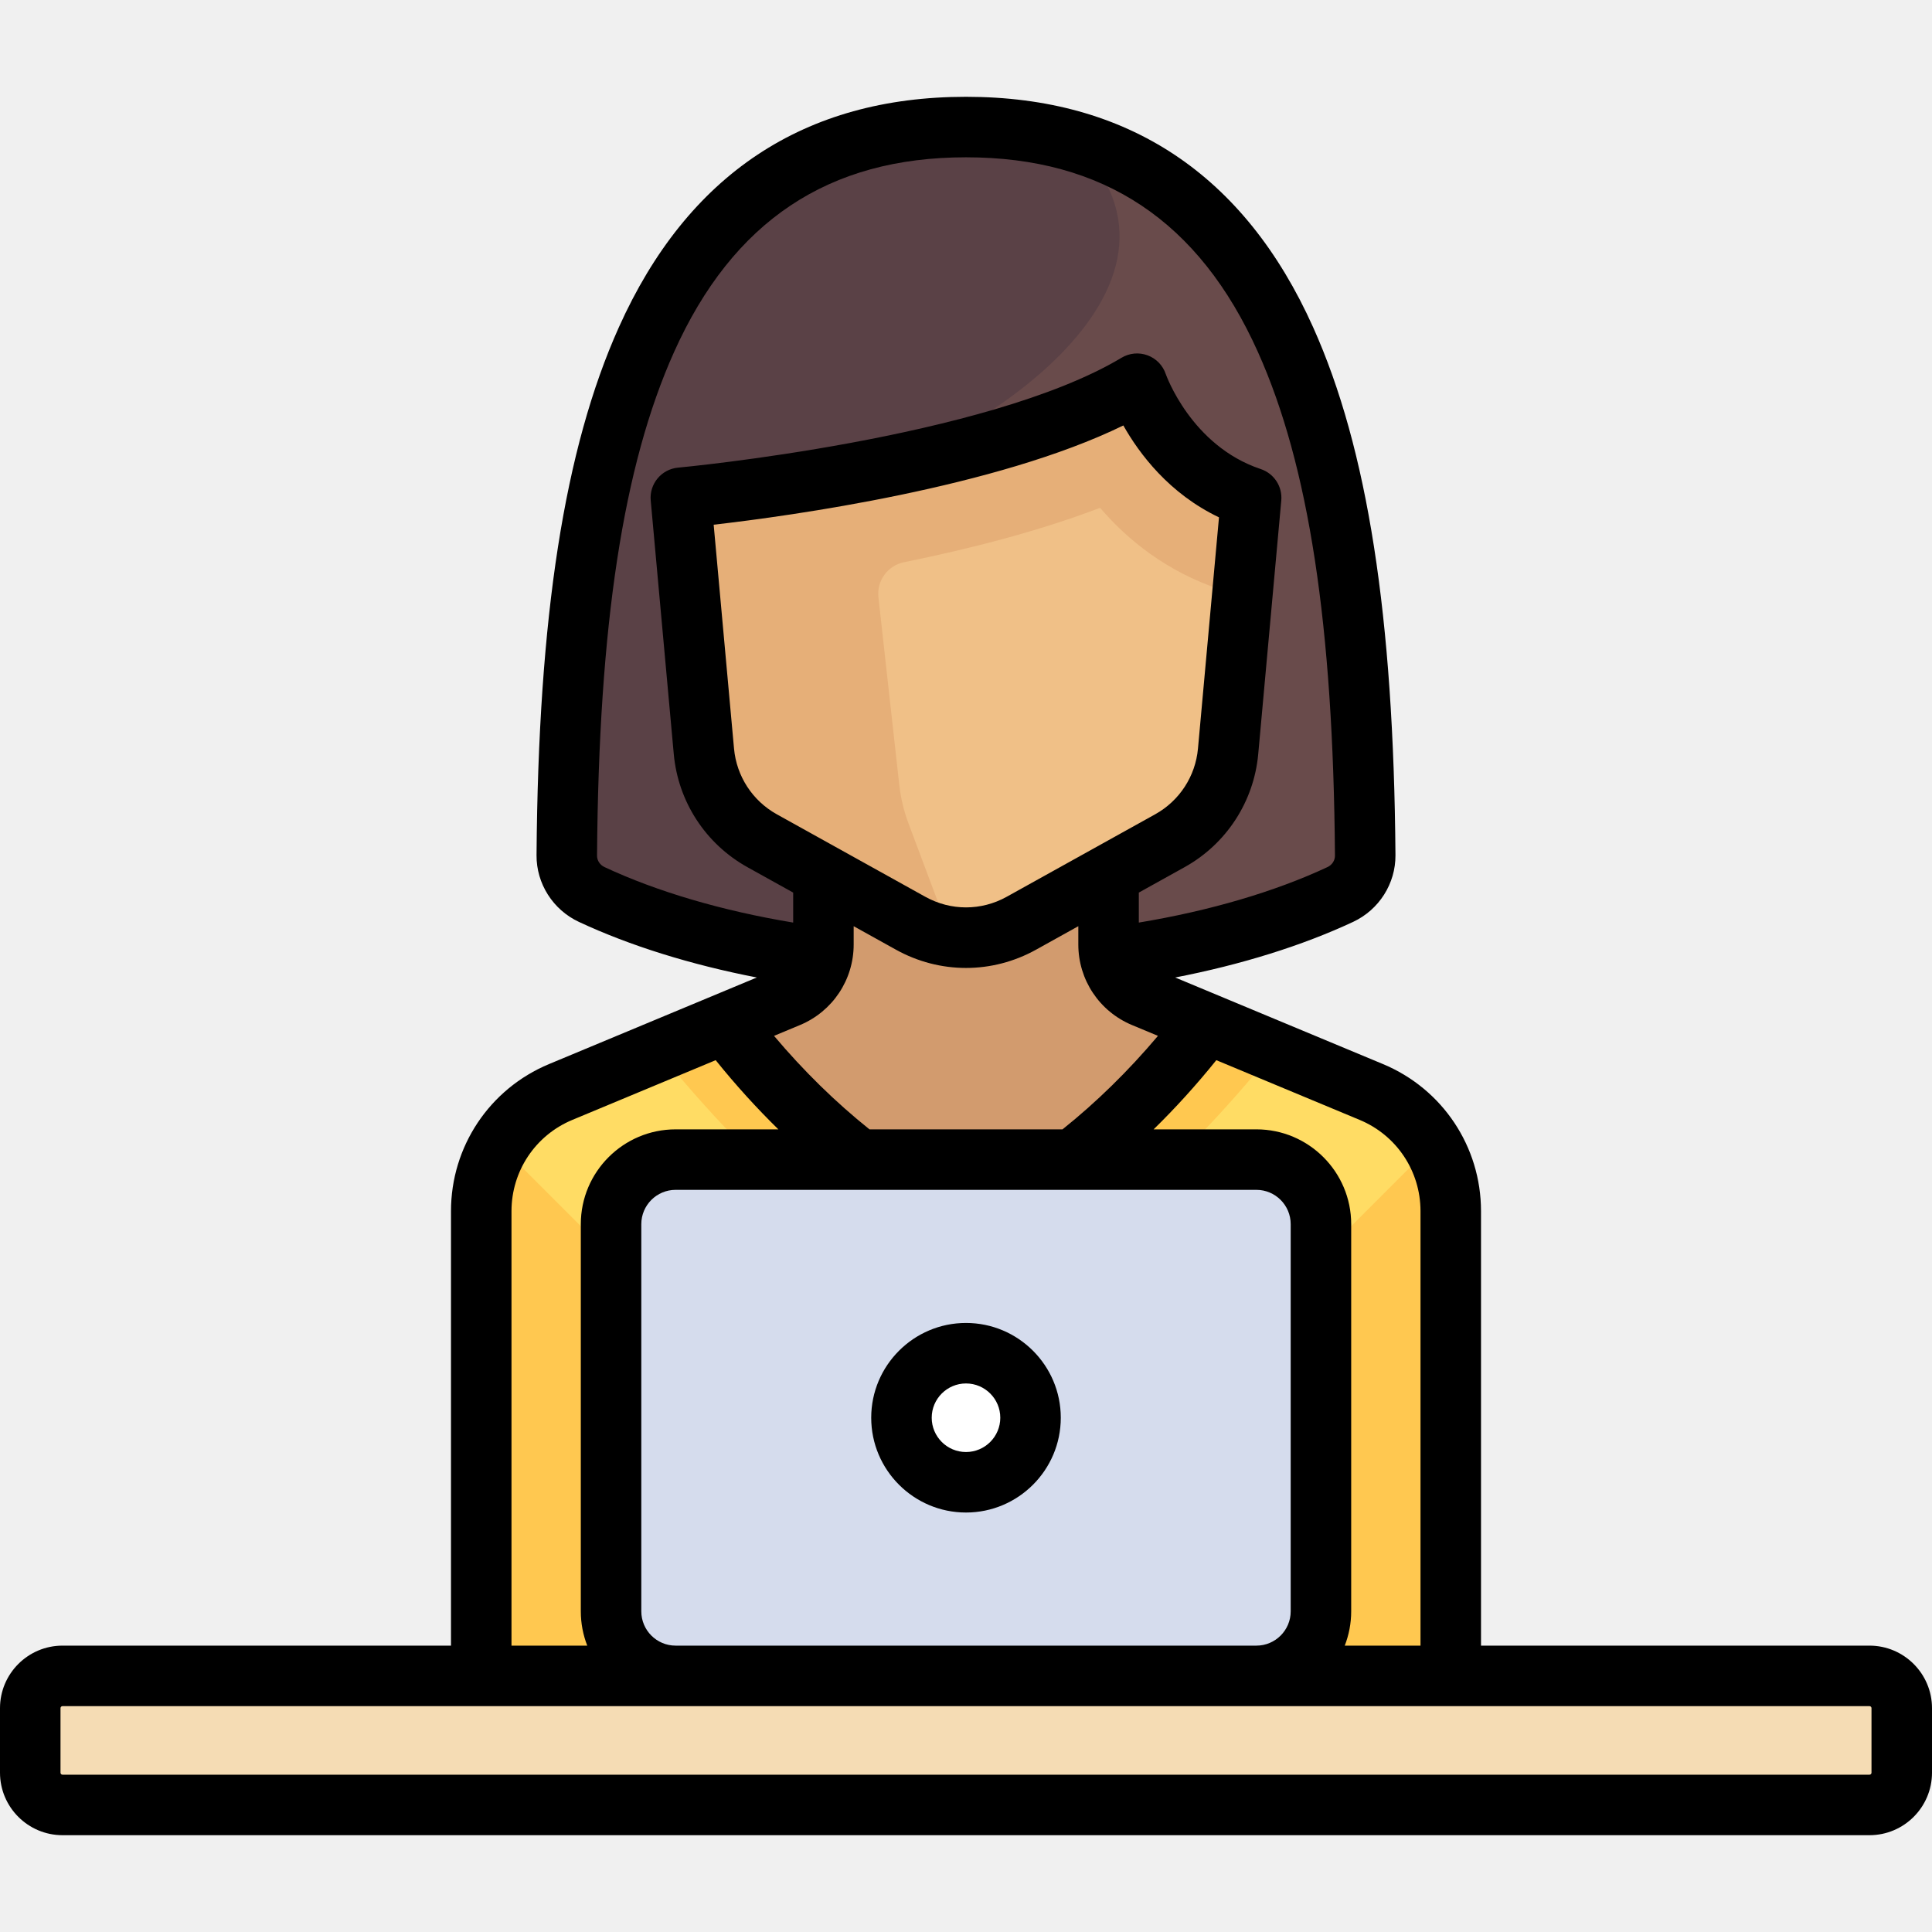
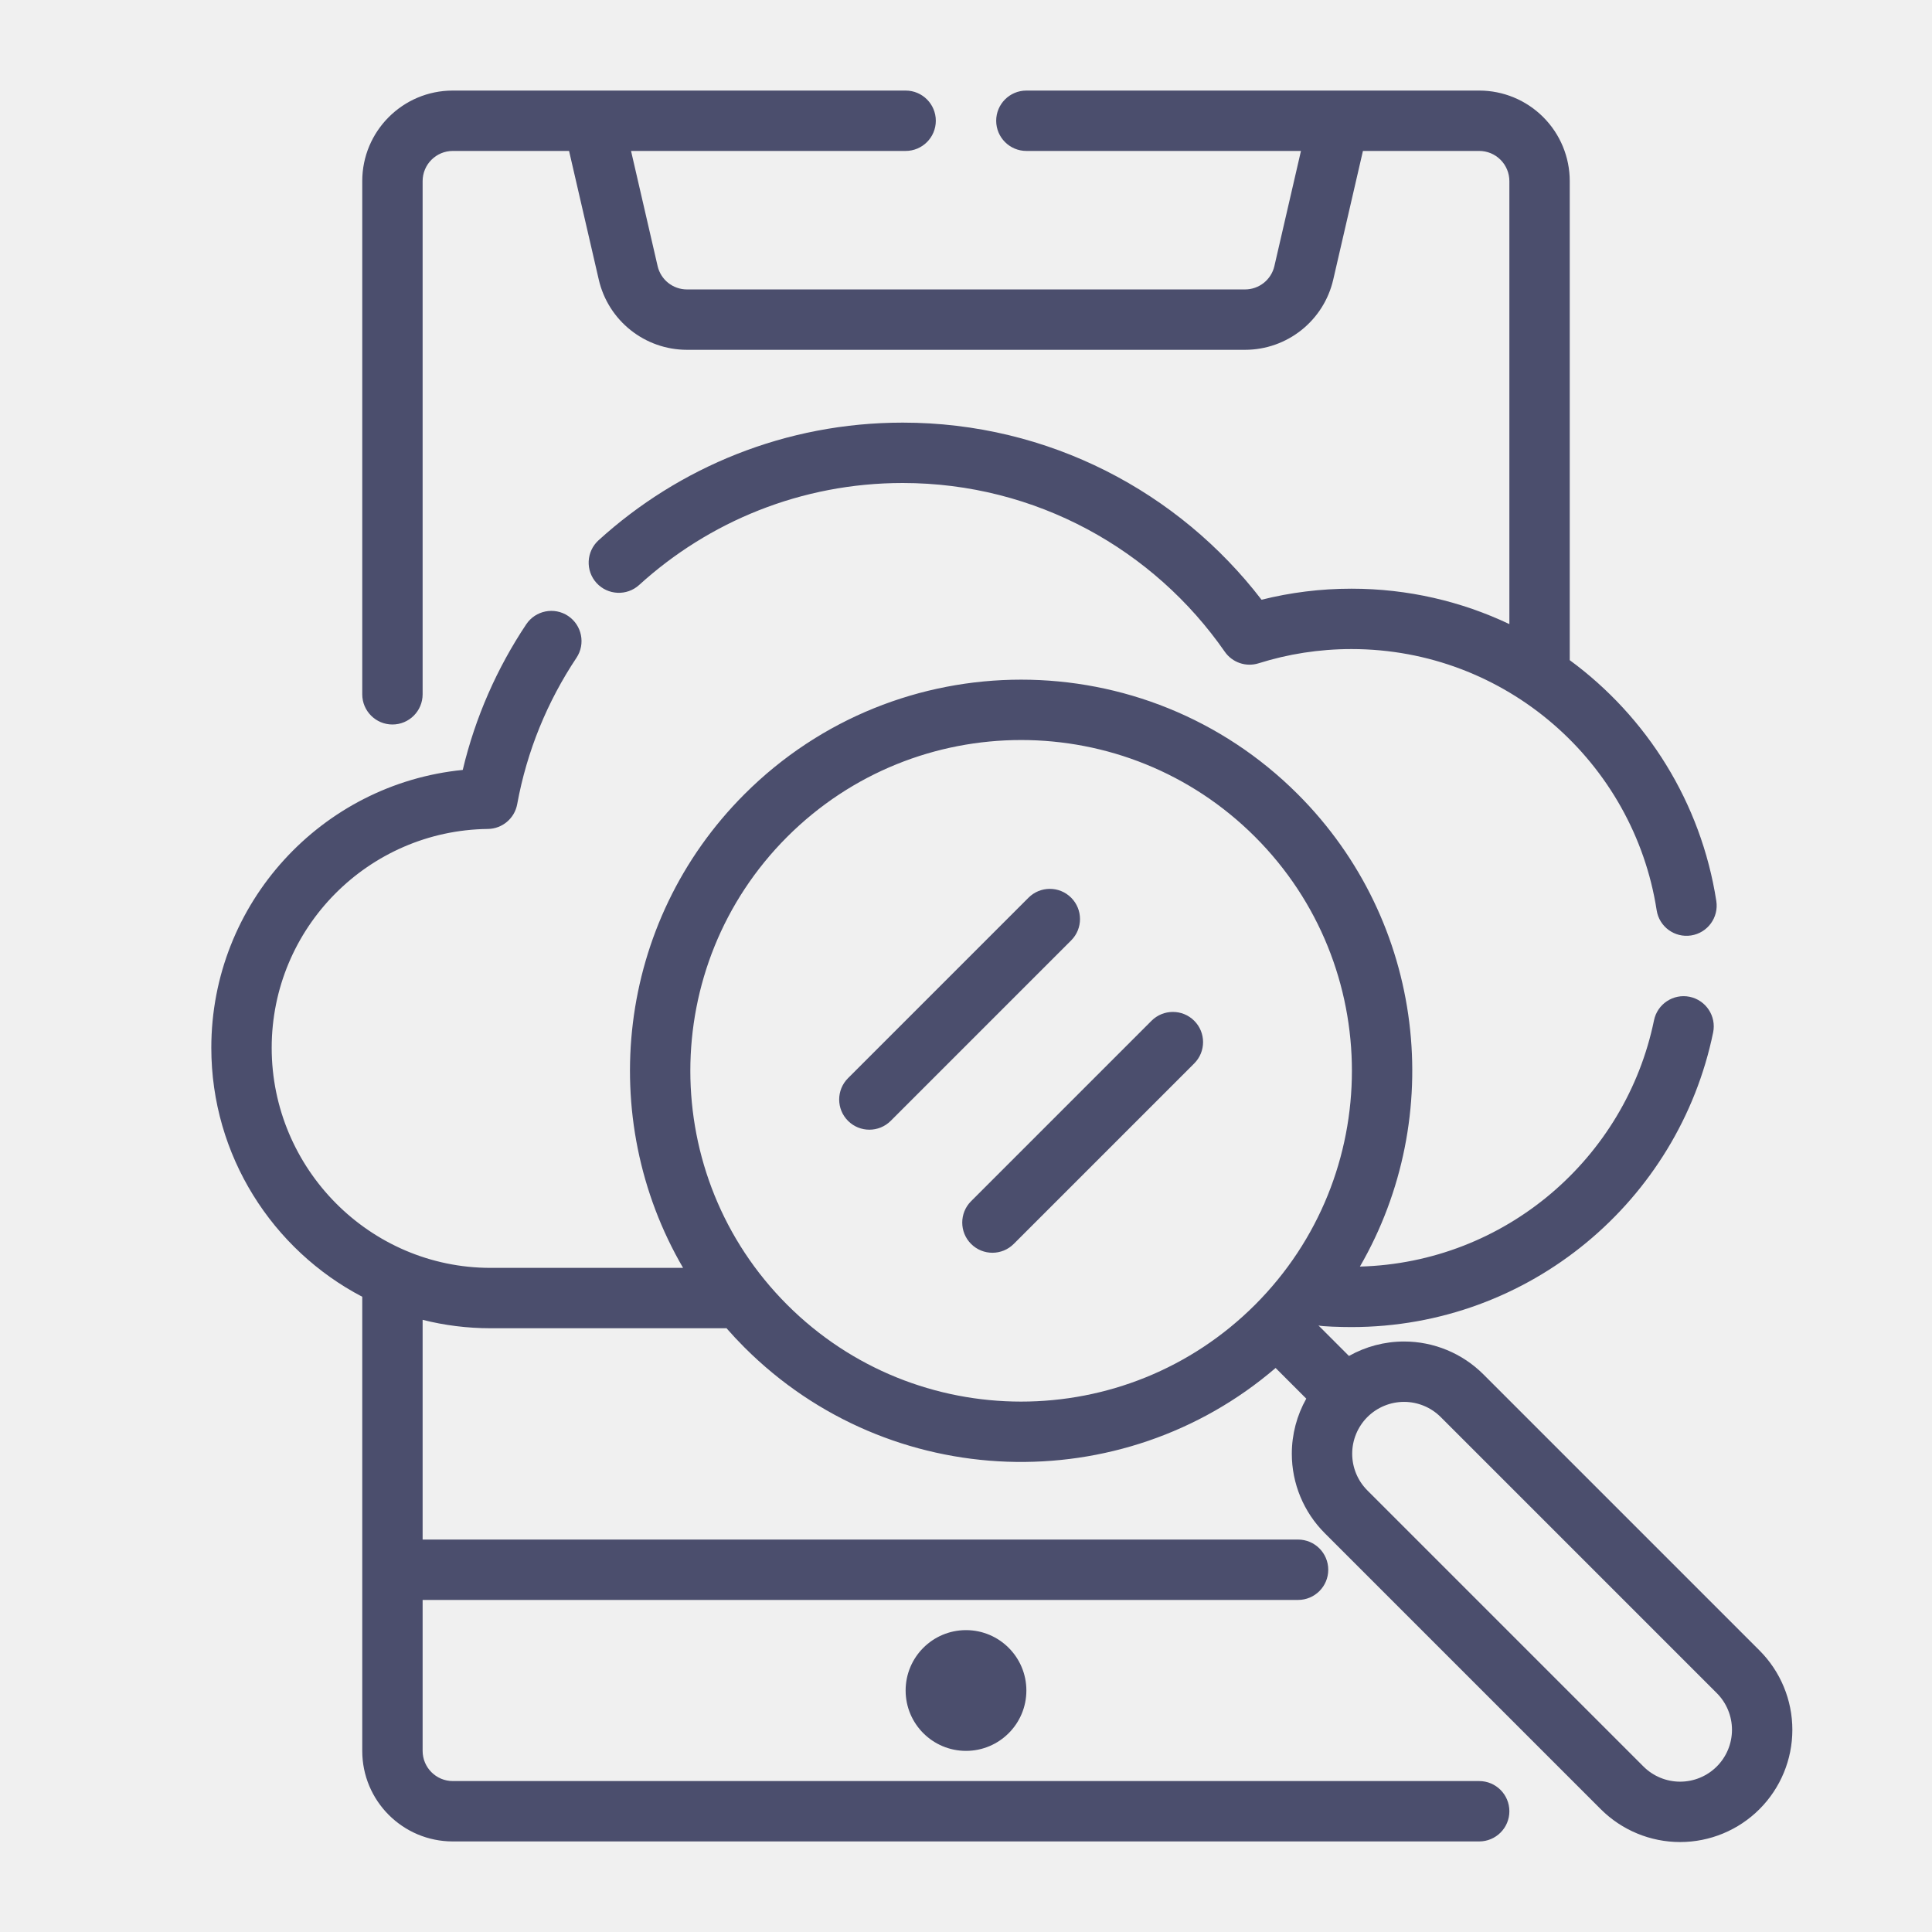
- <svg xmlns="http://www.w3.org/2000/svg" height="800px" width="800px" version="1.1" id="Layer_1" viewBox="0 0 512 512" xml:space="preserve">
-   <path style="fill:#694B4B;" d="M256,33.67c-85.556,0-105.004,85.922-105.796,193.031c-0.033,4.456,2.586,8.47,6.599,10.346  c15.118,7.064,33.768,12.525,54.639,15.77h89.116c20.869-3.245,39.52-8.706,54.639-15.77c4.013-1.875,6.632-5.889,6.599-10.346  C361.004,119.592,341.556,33.67,256,33.67z" />
-   <path style="fill:#5A4146;" d="M150.204,226.702c-0.033,4.456,2.586,8.47,6.599,10.346c15.118,7.064,33.768,12.525,54.639,15.77H256  V127.733c0,0-42.5,2.074-34.205,0c34.205-8.551,102.614-51.307,62.828-90.276c-8.606-2.476-18.11-3.787-28.624-3.787  C170.444,33.67,150.996,119.592,150.204,226.702z" />
-   <path style="fill:#D29B6E;" d="M384.466,452.676V320.962c0-13.808-8.303-26.263-21.049-31.573l-60.333-25.138  c-5.632-2.346-9.3-7.85-9.3-13.951v-18.262h-75.569V250.3c0,6.101-3.668,11.604-9.3,13.951l-60.333,25.138  c-12.747,5.311-21.049,17.765-21.049,31.573v131.714H384.466z" />
-   <path style="fill:#FFDC64;" d="M363.417,289.389l-42.413-17.672c-15.614,18.844-31.095,33.061-44.573,43.483h-40.863  c-13.478-10.422-28.958-24.639-44.573-43.483l-42.413,17.672c-12.747,5.31-21.049,17.765-21.049,31.573v131.714h256.932V320.962  C384.466,307.153,376.163,294.699,363.417,289.389z" />
-   <g>
-     <path style="fill:#FFC850;" d="M132.442,303.465c-3.103,5.194-4.908,11.183-4.908,17.497v131.714h51.506V350.063L132.442,303.465z" />
-     <path style="fill:#FFC850;" d="M379.558,303.465c3.103,5.194,4.908,11.183,4.908,17.497v131.714H332.96V350.063L379.558,303.465z" />
+ <svg xmlns="http://www.w3.org/2000/svg" fill="#4B4E6D" width="800px" height="800px" viewBox="0 0 64 64" style="fill-rule:evenodd;clip-rule:evenodd;stroke-linejoin:round;stroke-miterlimit:2;" version="1.1" xml:space="preserve">
+   <g id="ICON">
+     <path d="M12,42.957l0,15.043c0,1.657 1.343,3 3,3l34,-0c0.552,0 1,-0.448 1,-1c0,-0.552 -0.448,-1 -1,-1l-34,-0c-0.552,-0 -1,-0.448 -1,-1l-0,-5l29,0c0.552,0 1,-0.448 1,-1c0,-0.552 -0.448,-1 -1,-1l-29,0l0,-7.279c0.72,0.182 1.475,0.279 2.251,0.279l7.749,-0c0.022,-0 0.044,-0.001 0.065,-0.002c0.191,0.218 0.39,0.431 0.597,0.638c4.82,4.82 12.505,5.046 17.594,0.68l1.016,1.016c-0.311,0.552 -0.479,1.18 -0.479,1.825c0,0.986 0.392,1.932 1.089,2.629c2.457,2.458 6.688,6.688 9.145,9.145c0.697,0.697 1.643,1.089 2.629,1.089c0.986,0 1.932,-0.392 2.629,-1.089l0,0c0.697,-0.697 1.089,-1.643 1.089,-2.629c0,-0.986 -0.392,-1.932 -1.089,-2.629l-9.145,-9.145c-0.697,-0.697 -1.643,-1.089 -2.629,-1.089c-0.645,0 -1.273,0.168 -1.825,0.479l-1.011,-1.011c0.102,0.035 0.747,0.054 1.095,0.054c5.904,0 10.836,-4.192 11.98,-9.76c0.111,-0.54 -0.238,-1.069 -0.778,-1.181c-0.541,-0.111 -1.07,0.238 -1.181,0.779c-0.939,4.568 -4.928,8.029 -9.742,8.158c2.866,-4.955 2.18,-11.41 -2.059,-15.649c-5.058,-5.058 -13.27,-5.058 -18.328,0l0,0c-4.251,4.251 -4.929,10.731 -2.034,15.692l-6.377,-0c-4.003,-0 -7.251,-3.287 -7.251,-7.29c0,-3.972 3.201,-7.203 7.162,-7.25c0.478,-0.006 0.885,-0.35 0.971,-0.821c0.322,-1.766 1.003,-3.408 1.963,-4.848c0.306,-0.459 0.182,-1.08 -0.277,-1.387c-0.459,-0.306 -1.08,-0.182 -1.387,0.277c-0.967,1.45 -1.688,3.078 -2.103,4.824c-4.673,0.463 -8.329,4.41 -8.329,9.205c0,3.573 2.031,6.695 5,8.247Zm35.726,3.985l9.145,9.145c0.322,0.322 0.503,0.759 0.503,1.215c0,0.456 -0.181,0.893 -0.503,1.215c-0,-0 -0,-0 -0,-0c-0.322,0.322 -0.759,0.503 -1.215,0.503c-0.456,0 -0.893,-0.181 -1.215,-0.503l-9.145,-9.145c-0.322,-0.322 -0.503,-0.759 -0.503,-1.215c0,-0.455 0.181,-0.892 0.503,-1.215c0,0 0,0 0,0c0.323,-0.322 0.76,-0.503 1.215,-0.503c0.456,0 0.893,0.181 1.215,0.503Zm-15.726,7.058c1.104,-0 2,0.896 2,2c-0,1.104 -0.896,2 -2,2c-1.104,-0 -2,-0.896 -2,-2c0,-1.104 0.896,-2 2,-2Zm-5.924,-26.278c4.278,-4.277 11.223,-4.277 15.5,0c4.277,4.277 4.277,11.223 -0,15.5c-4.277,4.277 -11.223,4.277 -15.5,-0c-4.277,-4.277 -4.277,-11.222 0,-15.5l0,0Zm12.07,6.092l-5.978,5.978c-0.39,0.39 -0.39,1.024 -0,1.414c0.39,0.391 1.024,0.391 1.414,0l5.978,-5.978c0.391,-0.39 0.391,-1.024 0,-1.414c-0.39,-0.39 -1.024,-0.39 -1.414,-0Zm-4.076,-4.076l-5.978,5.978c-0.391,0.39 -0.391,1.024 -0,1.414c0.39,0.39 1.024,0.39 1.414,0l5.978,-5.978c0.39,-0.39 0.39,-1.024 0,-1.414c-0.39,-0.391 -1.024,-0.391 -1.414,-0Zm14.93,-26.738l-15,0c-0.552,0 -1,0.448 -1,1c0,0.552 0.448,1 1,1l9.096,-0l-0.88,3.813c-0.104,0.454 -0.508,0.775 -0.974,0.775l-18.484,0c-0.466,0 -0.87,-0.321 -0.974,-0.775l-0.88,-3.813l9.096,0c0.552,0 1,-0.448 1,-1c0,-0.552 -0.448,-1 -1,-1l-15,0c-1.657,-0 -3,1.343 -3,3l0,17c0,0.552 0.448,1 1,1c0.552,-0 1,-0.448 1,-1l0,-17c0,-0.552 0.448,-1 1,-1l3.851,0l0.984,4.263c0.314,1.361 1.526,2.325 2.923,2.325c4.007,0 14.477,0 18.484,0c1.397,0 2.609,-0.964 2.923,-2.325l0.984,-4.263l3.851,-0c0.265,-0 0.52,0.105 0.707,0.293c0.188,0.187 0.293,0.442 0.293,0.707l0,14.674c-1.586,-0.752 -3.36,-1.173 -5.23,-1.173c-1.028,-0 -2.026,0.127 -2.98,0.366c-2.739,-3.566 -7.046,-5.867 -11.887,-5.867c-3.878,-0 -7.414,1.477 -10.076,3.898c-0.408,0.372 -0.438,1.005 -0.067,1.413c0.372,0.408 1.005,0.438 1.413,0.067c2.306,-2.098 5.37,-3.378 8.73,-3.378c4.418,-0 8.324,2.213 10.669,5.589c0.249,0.359 0.704,0.515 1.122,0.383c0.971,-0.306 2.004,-0.471 3.076,-0.471c5.11,-0 9.35,3.754 10.109,8.652c0.084,0.546 0.596,0.92 1.141,0.835c0.546,-0.084 0.92,-0.596 0.835,-1.141c-0.506,-3.265 -2.304,-6.104 -4.855,-7.978l-0,-15.869c0,-0.796 -0.316,-1.559 -0.879,-2.121c-0.562,-0.563 -1.325,-0.879 -2.121,-0.879Z" />
  </g>
-   <path style="fill:#F0C087;" d="M331.568,131.909l-6.109,67.203c-0.905,9.961-6.68,18.83-15.423,23.687l-39.356,21.864  c-9.129,5.072-20.23,5.072-29.359,0l-39.356-21.864c-8.744-4.857-14.518-13.726-15.423-23.687l-6.11-67.202  c0,0,83.126-7.557,120.909-30.227C301.341,101.682,308.897,124.352,331.568,131.909z" />
-   <path style="fill:#F5DCB4;" d="M495.432,478.33H16.568c-4.722,0-8.551-3.829-8.551-8.551v-17.102c0-4.722,3.829-8.551,8.551-8.551  h478.864c4.722,0,8.551,3.829,8.551,8.551v17.102C503.983,474.501,500.155,478.33,495.432,478.33z" />
-   <path style="fill:#FFC850;" d="M177.826,282.628c14.601,17.621,30.508,33.131,47.279,46.1l4.621,3.573h5.842h40.863h5.841  l4.621-3.573c16.772-12.969,32.679-28.48,47.279-46.1l3.341-4.032l-16.51-6.879c-15.614,18.844-31.095,33.061-44.573,43.483h-40.863  c-13.478-10.422-28.958-24.639-44.573-43.483l-16.51,6.879L177.826,282.628z" />
-   <path style="fill:#D5DCED;" d="M332.96,444.125H179.04c-9.446,0-17.102-7.656-17.102-17.102V324.409  c0-9.446,7.656-17.102,17.102-17.102H332.96c9.446,0,17.102,7.656,17.102,17.102v102.614  C350.063,436.469,342.406,444.125,332.96,444.125z" />
-   <circle style="fill:#FFFFFF;" cx="256" cy="375.716" r="17.102" />
-   <path style="fill:#E6AF78;" d="M301.341,101.682c-37.784,22.67-120.909,30.227-120.909,30.227l6.109,67.203  c0.905,9.961,6.68,18.829,15.423,23.687l39.357,21.864c3.324,1.847,6.934,2.786,10.592,3.287l-11.142-29.714  c-1.243-3.315-2.069-6.771-2.461-10.291l-5.517-49.649c-0.491-4.418,2.463-8.429,6.82-9.312  c17.078-3.463,35.563-8.156,51.917-14.407c7.217,8.418,17.547,16.875,31.928,21.668l4.551,1.517l1.19,0.226l2.371-26.079  C308.897,124.352,301.341,101.682,301.341,101.682z" />
-   <path d="M256,350.597c-13.851,0-25.119,11.268-25.119,25.119c0,13.851,11.268,25.119,25.119,25.119  c13.851,0,25.119-11.268,25.119-25.119C281.119,361.865,269.851,350.597,256,350.597z M256,384.802c-5.01,0-9.086-4.076-9.086-9.086  s4.076-9.086,9.086-9.086c5.01,0,9.086,4.076,9.086,9.086S261.01,384.802,256,384.802z" />
-   <path d="M495.432,436.109H392.483V320.962c0-17.099-10.199-32.397-25.983-38.973l-55.061-22.942  c17.507-3.399,33.657-8.431,47.15-14.737c6.872-3.211,11.277-10.146,11.222-17.668c-0.468-63.345-7.4-107.801-21.814-139.906  C329.8,46.205,298.848,25.653,256,25.653s-73.8,20.552-91.998,61.083c-14.414,32.105-21.346,76.562-21.814,139.906  c-0.056,7.521,4.349,14.456,11.222,17.668c13.493,6.305,29.643,11.337,47.15,14.737l-55.06,22.942  c-15.784,6.577-25.983,21.874-25.983,38.973v115.147H16.568C7.432,436.109,0,443.541,0,452.676v17.102  c0,9.136,7.432,16.568,16.568,16.568h478.864c9.136,0,16.568-7.432,16.568-16.568v-17.102  C512,443.541,504.568,436.109,495.432,436.109z M376.449,320.962v115.147h-20.077c1.098-2.82,1.707-5.882,1.707-9.086V324.409  c0-13.851-11.268-25.119-25.119-25.119h-27.238c5.794-5.669,11.348-11.79,16.613-18.334l37.997,15.832  C370.124,300.868,376.449,310.356,376.449,320.962z M169.954,427.023V324.409c0-5.01,4.076-9.086,9.086-9.086H332.96  c5.01,0,9.086,4.076,9.086,9.086v102.614c0,5.01-4.076,9.086-9.086,9.086H179.04C174.03,436.109,169.954,432.033,169.954,427.023z   M205.125,274.514l6.873-2.864c8.647-3.603,14.234-11.983,14.234-21.351v-4.847l11.195,6.219c5.815,3.23,12.194,4.845,18.572,4.845  s12.758-1.615,18.572-4.845l11.195-6.219v4.847c0,9.368,5.588,17.748,14.234,21.351l6.873,2.864  c-7.863,9.321-16.351,17.621-25.296,24.776h-51.155C221.476,292.135,212.988,283.835,205.125,274.514z M266.786,237.655  c-6.754,3.752-14.818,3.752-21.573,0l-39.356-21.864c-6.43-3.572-10.666-10.079-11.333-17.405l-5.394-59.333  c20.442-2.347,74.939-9.863,108.566-26.302c4.211,7.464,12.122,18.053,25.349,24.352l-5.571,61.283  c-0.666,7.326-4.902,13.833-11.332,17.405L266.786,237.655z M158.221,226.761c0.451-61.045,6.935-103.452,20.407-133.458  C194.223,58.571,219.531,41.687,256,41.687s61.777,16.884,77.371,51.617c13.472,30.007,19.956,72.413,20.407,133.458  c0.01,1.271-0.766,2.457-1.976,3.023c-13.975,6.53-31.219,11.595-50.002,14.708v-7.949l12.129-6.738  c11.072-6.151,18.367-17.355,19.514-29.969l6.11-67.202c0.337-3.705-1.92-7.155-5.449-8.331  c-18.428-6.143-25.104-25.002-25.158-25.157c-0.77-2.307-2.543-4.14-4.824-4.983c-2.281-0.843-4.821-0.607-6.906,0.645  c-35.763,21.458-116.698,29.044-117.511,29.118c-4.409,0.402-7.659,4.3-7.258,8.709l6.11,67.202  c1.147,12.614,8.441,23.817,19.514,29.969l12.128,6.737v7.949c-18.783-3.114-36.027-8.178-50.002-14.708  C158.987,229.219,158.212,228.032,158.221,226.761z M135.551,320.962c0-10.606,6.326-20.094,16.116-24.173l37.997-15.832  c5.265,6.544,10.819,12.664,16.613,18.334H179.04c-13.851,0-25.119,11.268-25.119,25.119v102.614c0,3.203,0.609,6.266,1.707,9.086  h-20.077C135.551,436.109,135.551,320.962,135.551,320.962z M495.967,469.779c0,0.295-0.239,0.534-0.534,0.534H16.568  c-0.295,0-0.534-0.239-0.534-0.534v-17.102c0-0.295,0.239-0.534,0.534-0.534h478.864c0.295,0,0.534,0.239,0.534,0.534V469.779z" />
</svg>
